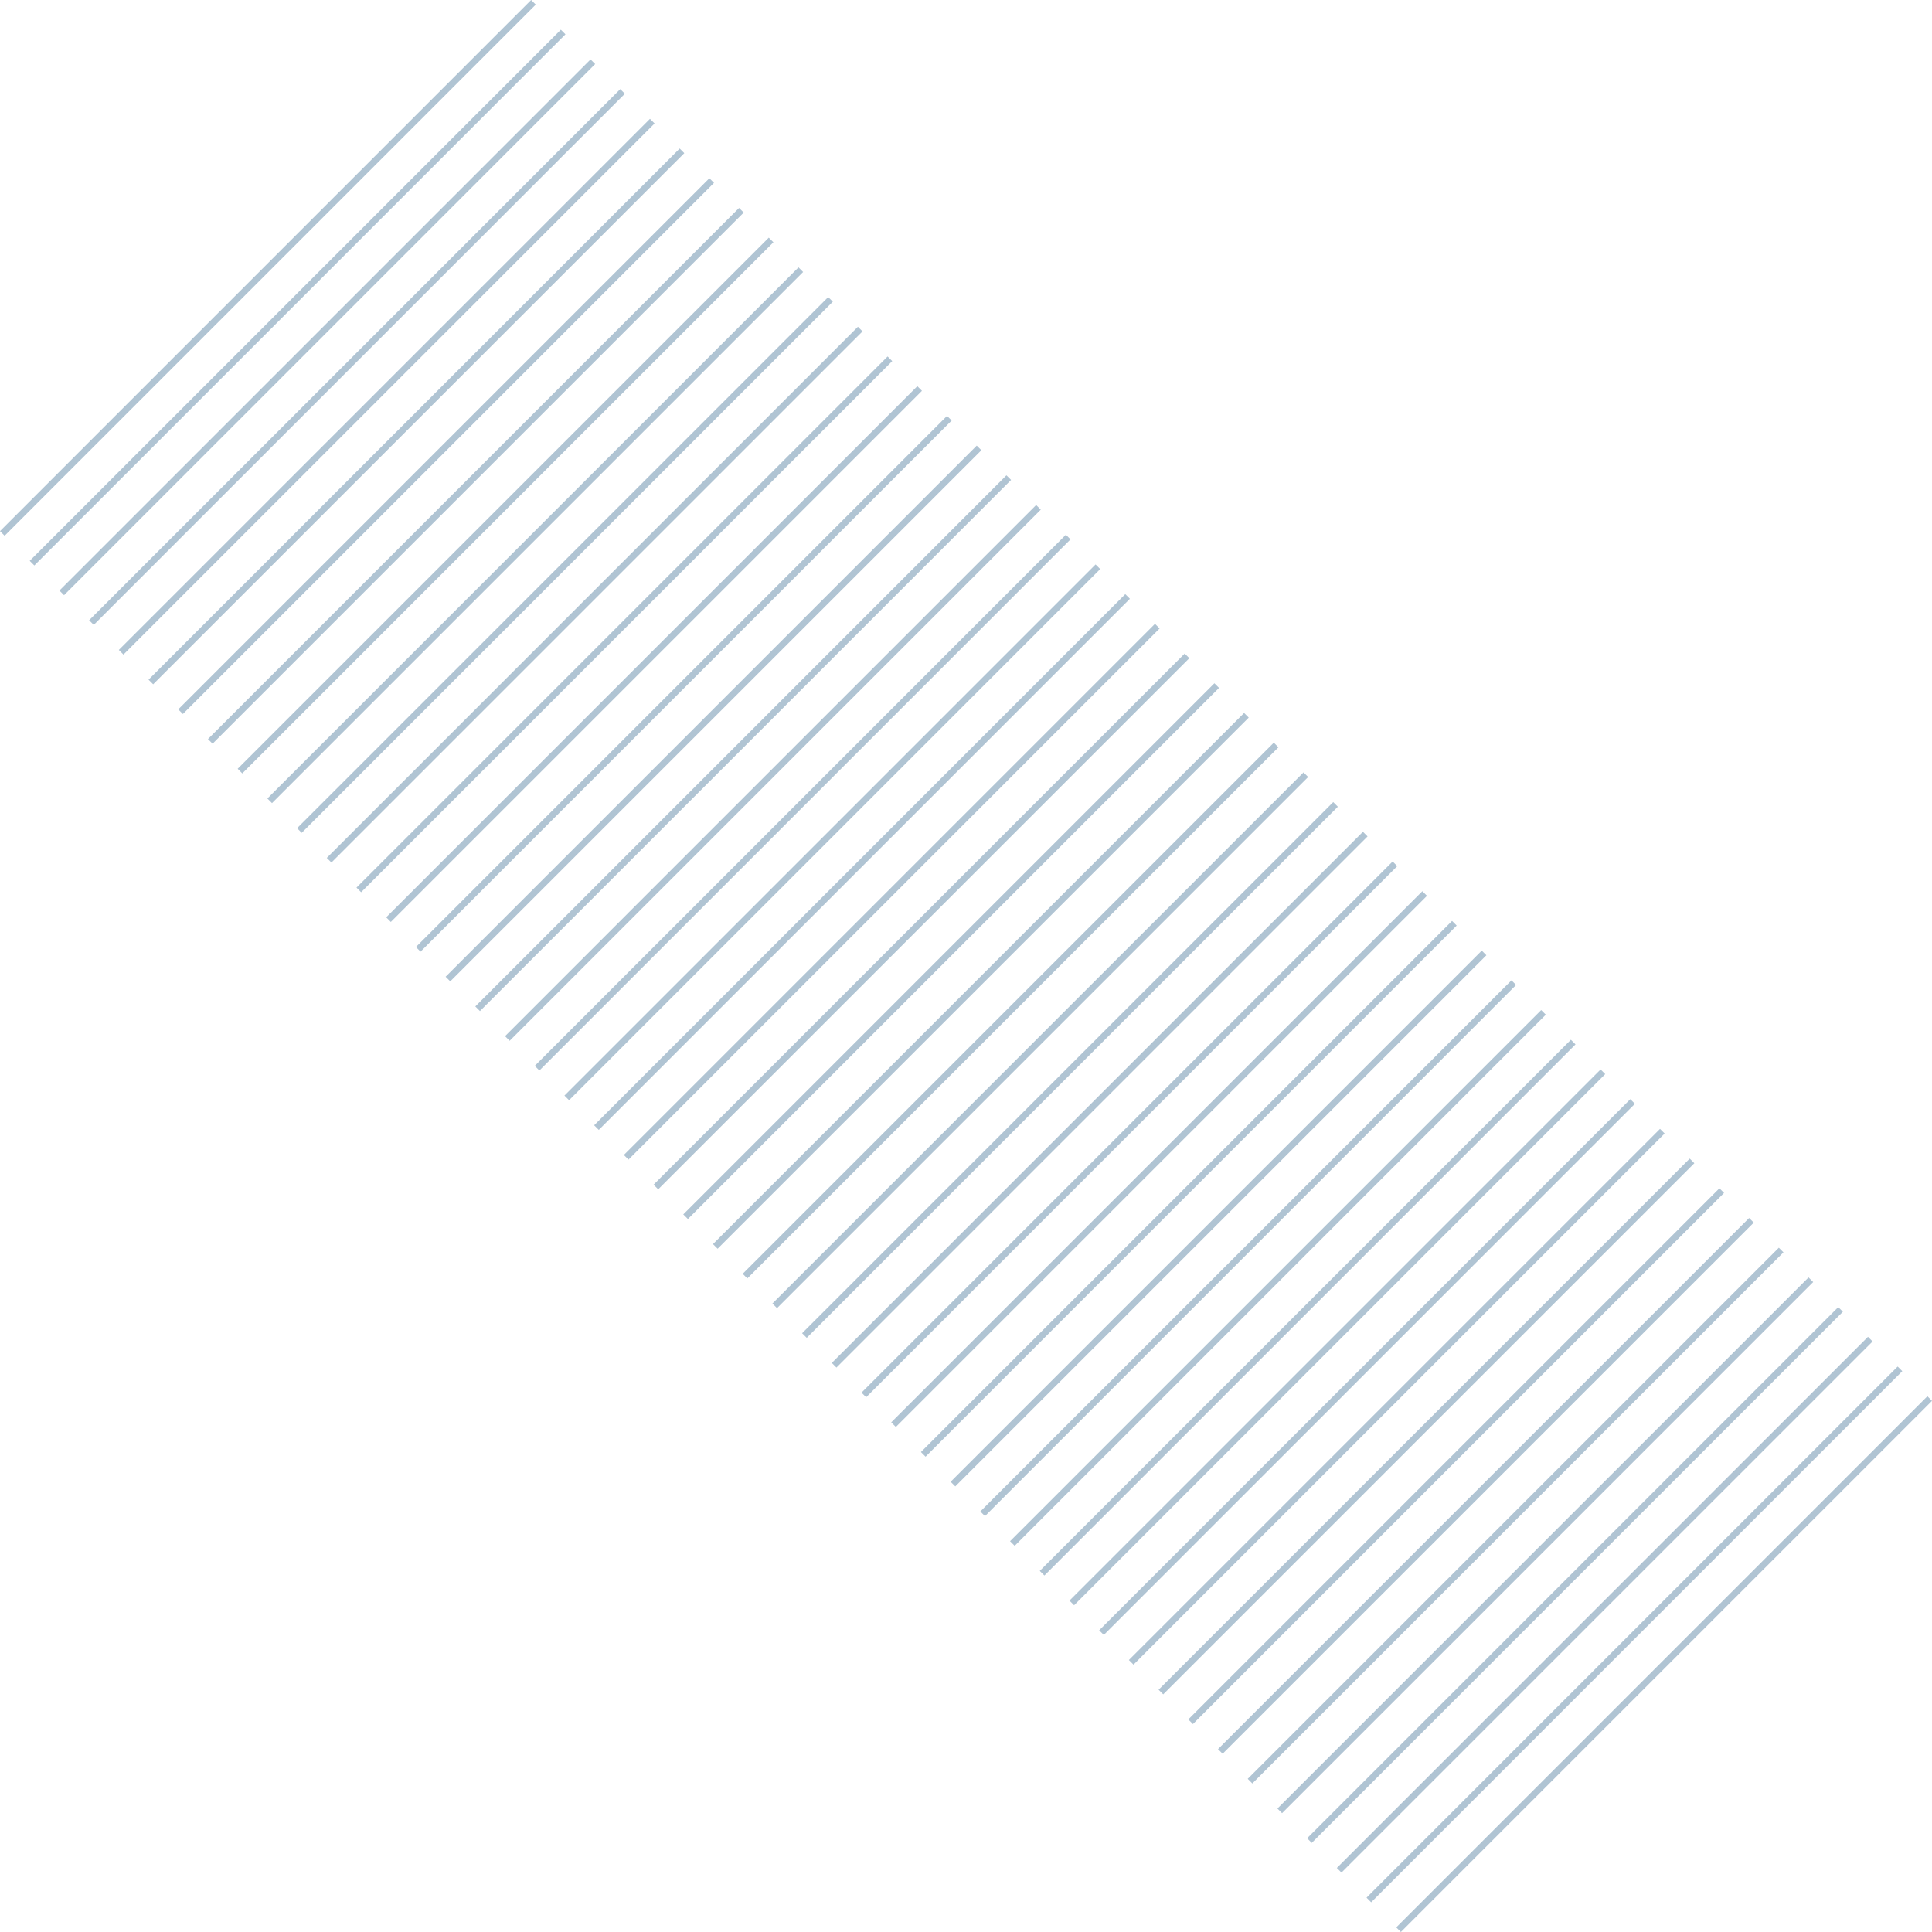
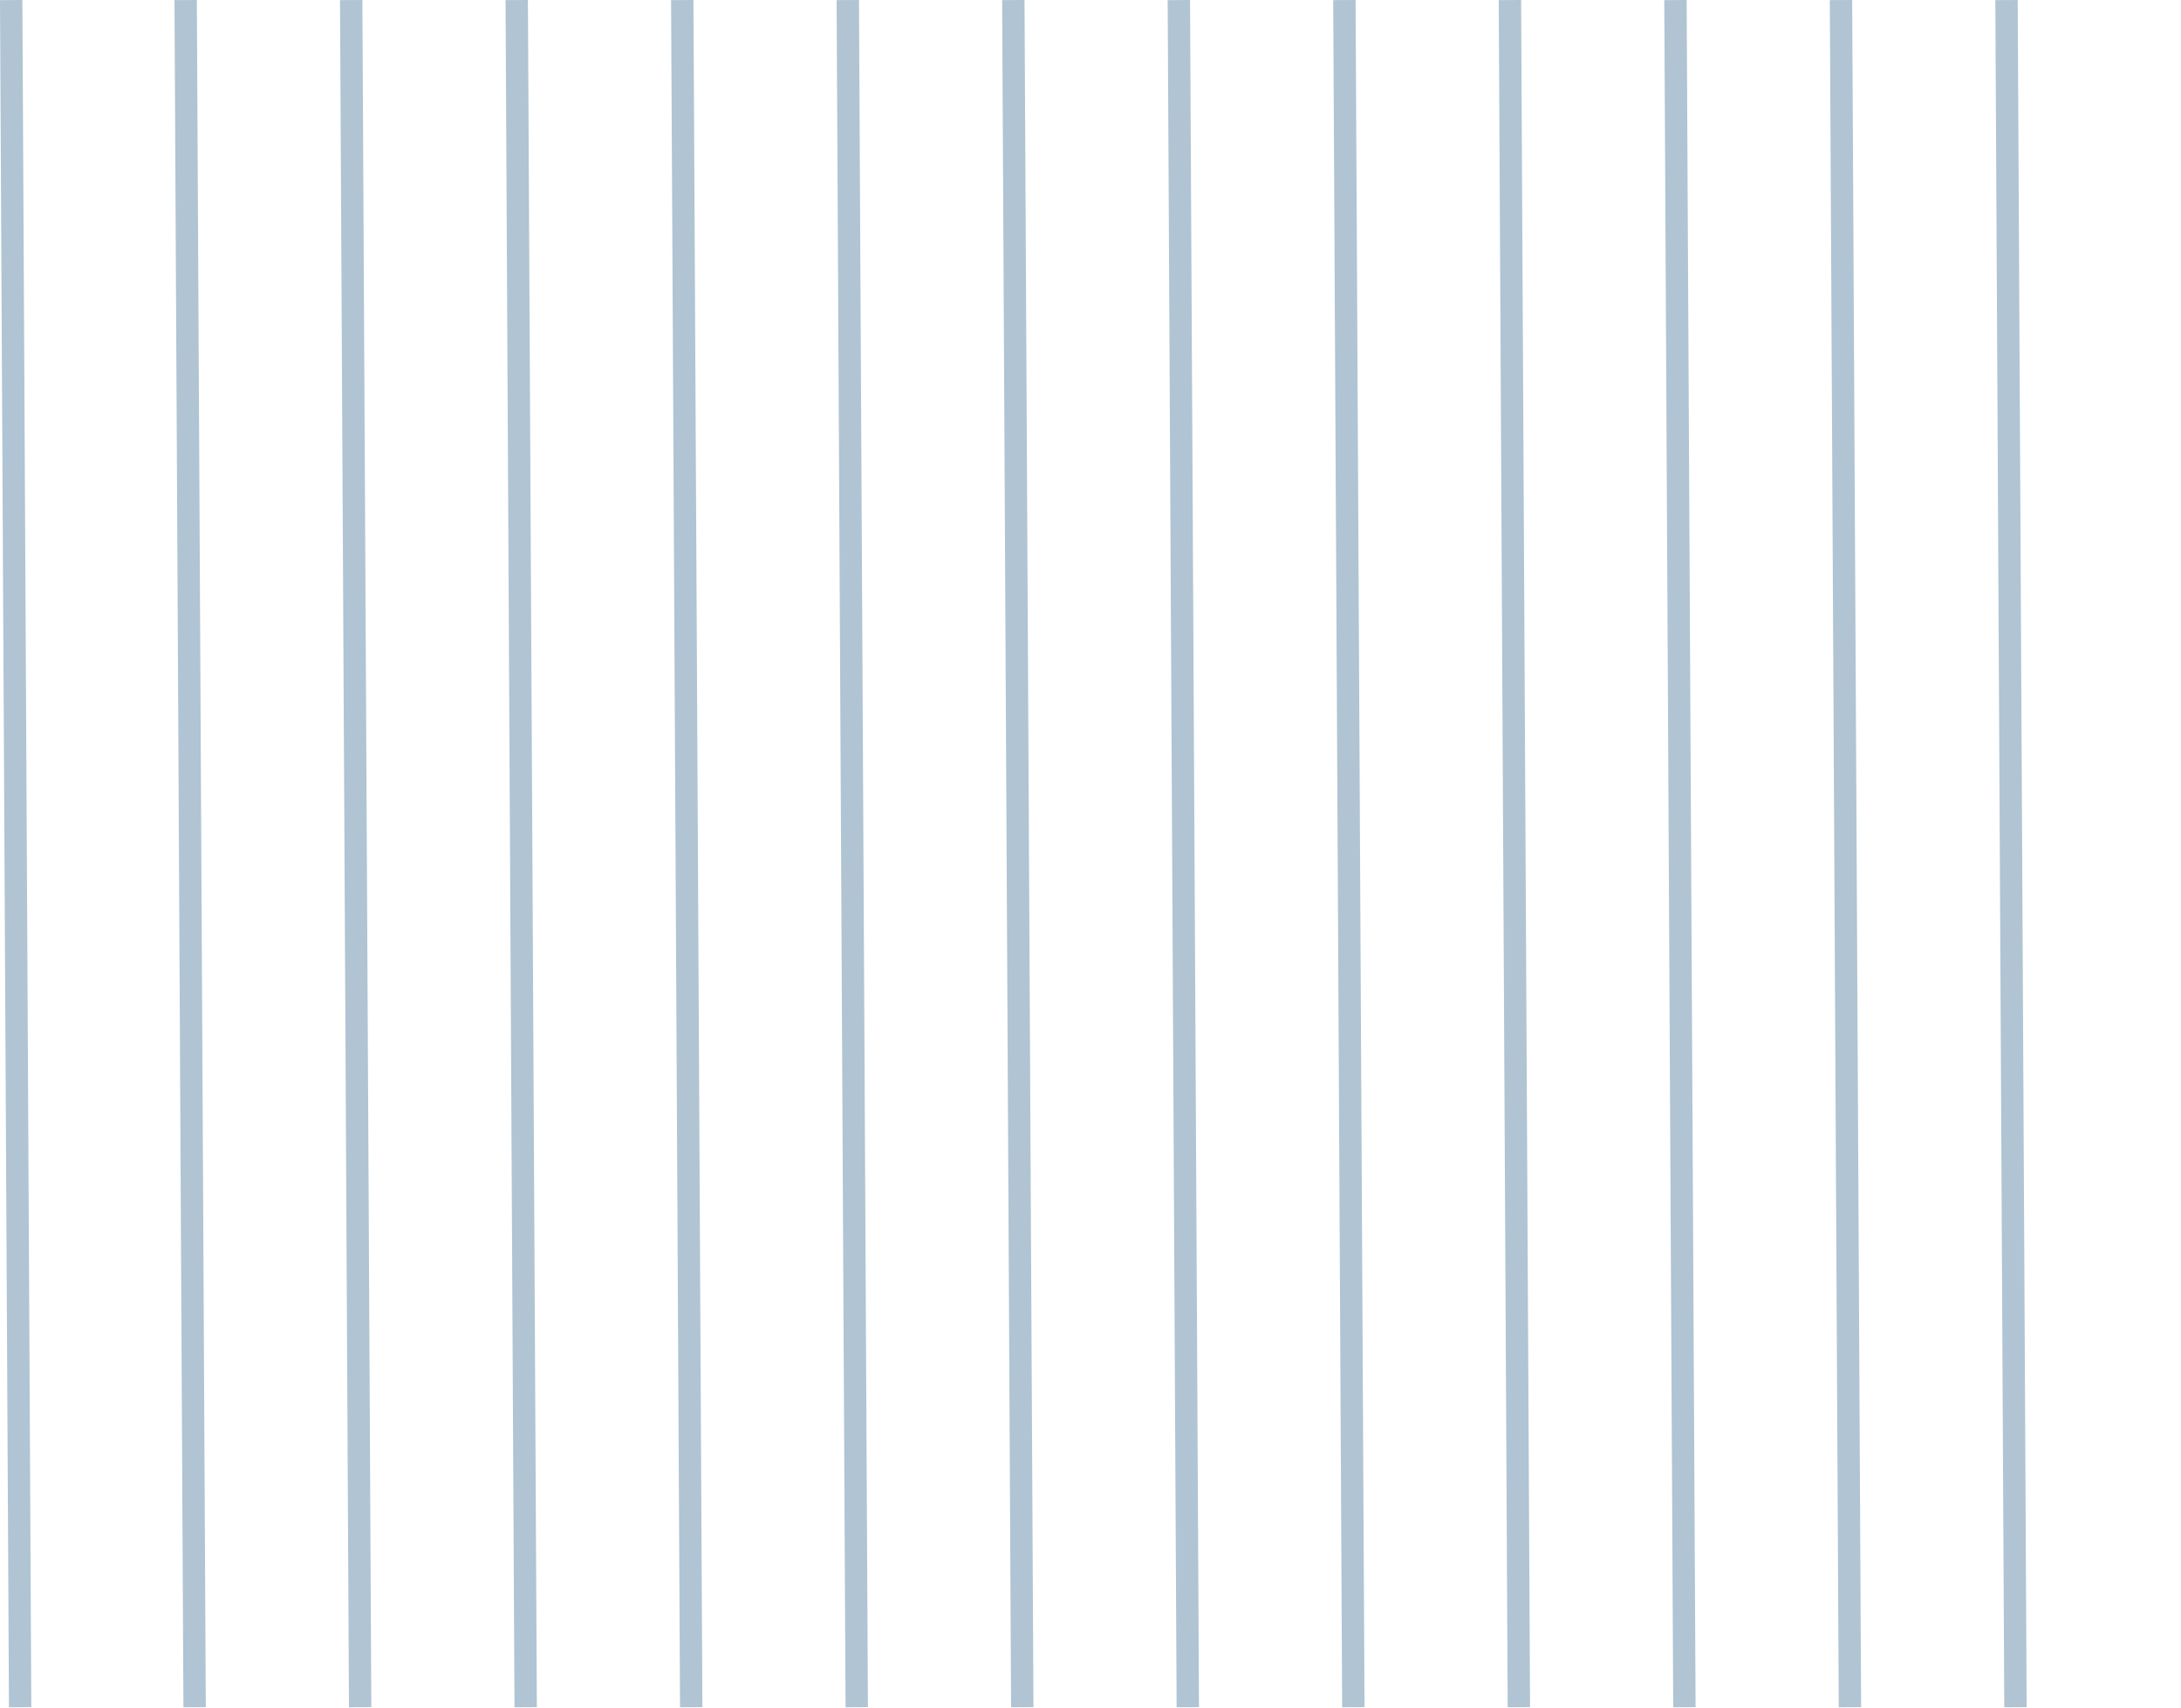
- <svg xmlns="http://www.w3.org/2000/svg" width="884.829" height="884.829" viewBox="0 0 884.829 884.829">
-   <g id="Group_29" data-name="Group 29" transform="translate(3232.01 -4740.437) rotate(45)">
-     <line id="Line_227" data-name="Line 227" y2="344" transform="translate(1278.601 5809.371) rotate(180)" fill="none" stroke="#b0c4d3" stroke-width="3" />
-     <line id="Line_256" data-name="Line 256" y2="344" transform="translate(1740.39 5809.371) rotate(180)" fill="none" stroke="#b0c4d3" stroke-width="3" />
-     <line id="Line_238" data-name="Line 238" y2="344" transform="translate(1394.049 5809.371) rotate(180)" fill="none" stroke="#b0c4d3" stroke-width="3" />
-     <line id="Line_261" data-name="Line 261" y2="344" transform="translate(1855.838 5809.371) rotate(180)" fill="none" stroke="#b0c4d3" stroke-width="3" />
-     <line id="Line_244" data-name="Line 244" y2="344" transform="translate(1509.496 5809.371) rotate(180)" fill="none" stroke="#b0c4d3" stroke-width="3" />
-     <line id="Line_250" data-name="Line 250" y2="344" transform="translate(1624.943 5809.371) rotate(180)" fill="none" stroke="#b0c4d3" stroke-width="3" />
-     <line id="Line_235" data-name="Line 235" y2="344" transform="translate(1336.325 5809.371) rotate(180)" fill="none" stroke="#b0c4d3" stroke-width="3" />
-     <line id="Line_257" data-name="Line 257" y2="344" transform="translate(1798.114 5809.371) rotate(180)" fill="none" stroke="#b0c4d3" stroke-width="3" />
-     <line id="Line_241" data-name="Line 241" y2="344" transform="translate(1451.772 5809.371) rotate(180)" fill="none" stroke="#b0c4d3" stroke-width="3" />
-     <line id="Line_265" data-name="Line 265" y2="344" transform="translate(1913.561 5809.371) rotate(180)" fill="none" stroke="#b0c4d3" stroke-width="3" />
-     <line id="Line_247" data-name="Line 247" y2="344" transform="translate(1567.219 5809.371) rotate(180)" fill="none" stroke="#b0c4d3" stroke-width="3" />
-     <line id="Line_253" data-name="Line 253" y2="344" transform="translate(1682.667 5809.371) rotate(180)" fill="none" stroke="#b0c4d3" stroke-width="3" />
-     <line id="Line_228" data-name="Line 228" y2="344" transform="translate(1259.36 5809.371) rotate(180)" fill="none" stroke="#b0c4d3" stroke-width="3" />
-     <line id="Line_255" data-name="Line 255" y2="344" transform="translate(1721.149 5809.371) rotate(180)" fill="none" stroke="#b0c4d3" stroke-width="3" />
-     <line id="Line_236" data-name="Line 236" y2="344" transform="translate(1374.807 5809.371) rotate(180)" fill="none" stroke="#b0c4d3" stroke-width="3" />
-     <line id="Line_262" data-name="Line 262" y2="344" transform="translate(1836.596 5809.371) rotate(180)" fill="none" stroke="#b0c4d3" stroke-width="3" />
-     <line id="Line_242" data-name="Line 242" y2="344" transform="translate(1490.255 5809.371) rotate(180)" fill="none" stroke="#b0c4d3" stroke-width="3" />
-     <line id="Line_248" data-name="Line 248" y2="344" transform="translate(1605.702 5809.371) rotate(180)" fill="none" stroke="#b0c4d3" stroke-width="3" />
-     <line id="Line_234" data-name="Line 234" y2="344" transform="translate(1317.084 5809.371) rotate(180)" fill="none" stroke="#b0c4d3" stroke-width="3" />
-     <line id="Line_258" data-name="Line 258" y2="344" transform="translate(1778.873 5809.371) rotate(180)" fill="none" stroke="#b0c4d3" stroke-width="3" />
-     <line id="Line_240" data-name="Line 240" y2="344" transform="translate(1432.531 5809.371) rotate(180)" fill="none" stroke="#b0c4d3" stroke-width="3" />
-     <line id="Line_264" data-name="Line 264" y2="344" transform="translate(1894.32 5809.371) rotate(180)" fill="none" stroke="#b0c4d3" stroke-width="3" />
-     <line id="Line_246" data-name="Line 246" y2="344" transform="translate(1547.978 5809.371) rotate(180)" fill="none" stroke="#b0c4d3" stroke-width="3" />
-     <line id="Line_252" data-name="Line 252" y2="344" transform="translate(1663.426 5809.371) rotate(180)" fill="none" stroke="#b0c4d3" stroke-width="3" />
-     <line id="Line_230" data-name="Line 230" y2="344" transform="translate(1240.119 5809.371) rotate(180)" fill="none" stroke="#b0c4d3" stroke-width="3" />
-     <line id="Line_254" data-name="Line 254" y2="344" transform="translate(1701.908 5809.371) rotate(180)" fill="none" stroke="#b0c4d3" stroke-width="3" />
-     <line id="Line_237" data-name="Line 237" y2="344" transform="translate(1355.566 5809.371) rotate(180)" fill="none" stroke="#b0c4d3" stroke-width="3" />
-     <line id="Line_259" data-name="Line 259" y2="344" transform="translate(1817.355 5809.371) rotate(180)" fill="none" stroke="#b0c4d3" stroke-width="3" />
-     <line id="Line_243" data-name="Line 243" y2="344" transform="translate(1471.013 5809.371) rotate(180)" fill="none" stroke="#b0c4d3" stroke-width="3" />
-     <line id="Line_249" data-name="Line 249" y2="344" transform="translate(1586.461 5809.371) rotate(180)" fill="none" stroke="#b0c4d3" stroke-width="3" />
-     <line id="Line_233" data-name="Line 233" y2="344" transform="translate(1297.843 5809.371) rotate(180)" fill="none" stroke="#b0c4d3" stroke-width="3" />
-     <line id="Line_260" data-name="Line 260" y2="344" transform="translate(1759.632 5809.371) rotate(180)" fill="none" stroke="#b0c4d3" stroke-width="3" />
-     <line id="Line_239" data-name="Line 239" y2="344" transform="translate(1413.29 5809.371) rotate(180)" fill="none" stroke="#b0c4d3" stroke-width="3" />
-     <line id="Line_263" data-name="Line 263" y2="344" transform="translate(1875.079 5809.371) rotate(180)" fill="none" stroke="#b0c4d3" stroke-width="3" />
-     <line id="Line_245" data-name="Line 245" y2="344" transform="translate(1528.737 5809.371) rotate(180)" fill="none" stroke="#b0c4d3" stroke-width="3" />
-     <line id="Line_251" data-name="Line 251" y2="344" transform="translate(1644.184 5809.371) rotate(180)" fill="none" stroke="#b0c4d3" stroke-width="3" />
-     <line id="Line_268" data-name="Line 268" y2="344" transform="translate(1971.285 5809.371) rotate(180)" fill="none" stroke="#b0c4d3" stroke-width="3" />
-     <line id="Line_274" data-name="Line 274" y2="344" transform="translate(2086.732 5809.371) rotate(180)" fill="none" stroke="#b0c4d3" stroke-width="3" />
-     <line id="Line_271" data-name="Line 271" y2="344" transform="translate(2029.009 5809.371) rotate(180)" fill="none" stroke="#b0c4d3" stroke-width="3" />
-     <line id="Line_277" data-name="Line 277" y2="344" transform="translate(2144.456 5809.371) rotate(180)" fill="none" stroke="#b0c4d3" stroke-width="3" />
-     <line id="Line_267" data-name="Line 267" y2="344" transform="translate(1952.044 5809.371) rotate(180)" fill="none" stroke="#b0c4d3" stroke-width="3" />
-     <line id="Line_273" data-name="Line 273" y2="344" transform="translate(2067.491 5809.371) rotate(180)" fill="none" stroke="#b0c4d3" stroke-width="3" />
-     <line id="Line_270" data-name="Line 270" y2="344" transform="translate(2009.767 5809.371) rotate(180)" fill="none" stroke="#b0c4d3" stroke-width="3" />
-     <line id="Line_276" data-name="Line 276" y2="344" transform="translate(2125.215 5809.371) rotate(180)" fill="none" stroke="#b0c4d3" stroke-width="3" />
-     <line id="Line_266" data-name="Line 266" y2="344" transform="translate(1932.802 5809.371) rotate(180)" fill="none" stroke="#b0c4d3" stroke-width="3" />
-     <line id="Line_272" data-name="Line 272" y2="344" transform="translate(2048.25 5809.371) rotate(180)" fill="none" stroke="#b0c4d3" stroke-width="3" />
-     <line id="Line_269" data-name="Line 269" y2="344" transform="translate(1990.526 5809.371) rotate(180)" fill="none" stroke="#b0c4d3" stroke-width="3" />
-     <line id="Line_275" data-name="Line 275" y2="344" transform="translate(2105.973 5809.371) rotate(180)" fill="none" stroke="#b0c4d3" stroke-width="3" />
+ <svg xmlns="http://www.w3.org/2000/svg" width="975" height="763.283" viewBox="0 0 975 763.283">
+   <g id="linije29" transform="translate(-4649.5 -18128.475)">
+     <line id="Line_279" data-name="Line 279" x2="4" y2="763.232" transform="translate(4806.5 18128.5)" fill="none" stroke="#b0c4d3" stroke-width="10" />
+     <line id="Line_280" data-name="Line 280" x2="4" y2="763.232" transform="translate(4954.5 18128.5)" fill="none" stroke="#b0c4d3" stroke-width="10" />
+     <line id="Line_281" data-name="Line 281" x2="4" y2="763.232" transform="translate(5250.5 18128.5)" fill="none" stroke="#b0c4d3" stroke-width="10" />
+     <line id="Line_282" data-name="Line 282" x2="4" y2="763.232" transform="translate(5398.5 18128.5)" fill="none" stroke="#b0c4d3" stroke-width="10" />
+     <line id="Line_283" data-name="Line 283" x2="4" y2="763.232" transform="translate(4732.5 18128.5)" fill="none" stroke="#b0c4d3" stroke-width="10" />
+     <line id="Line_285" data-name="Line 285" x2="4" y2="763.232" transform="translate(5546.5 18128.5)" fill="none" stroke="#b0c4d3" stroke-width="10" />
+     <line id="Line_284" data-name="Line 284" x2="4" y2="763.232" transform="translate(5472.5 18128.5)" fill="none" stroke="#b0c4d3" stroke-width="10" />
+     <line id="Line_286" data-name="Line 286" x2="4" y2="763.232" transform="translate(4880.5 18128.5)" fill="none" stroke="#b0c4d3" stroke-width="10" />
+     <line id="Line_287" data-name="Line 287" x2="4" y2="763.232" transform="translate(5028.5 18128.5)" fill="none" stroke="#b0c4d3" stroke-width="10" />
+     <line id="Line_289" data-name="Line 289" x2="4" y2="763.232" transform="translate(5102.5 18128.5)" fill="none" stroke="#b0c4d3" stroke-width="10" />
+     <line id="Line_290" data-name="Line 290" x2="4" y2="763.232" transform="translate(5176.5 18128.5)" fill="none" stroke="#b0c4d3" stroke-width="10" />
+     <line id="Line_288" data-name="Line 288" x2="4" y2="763.232" transform="translate(5324.5 18128.5)" fill="none" stroke="#b0c4d3" stroke-width="10" />
+     <path id="Path_37" data-name="Path 37" d="M4,763.232" transform="translate(5620.5 18128.5)" fill="none" stroke="#b0c4d3" stroke-width="10" />
+     <line id="Line_291" data-name="Line 291" x2="4" y2="763.232" transform="translate(4654.5 18128.5)" fill="none" stroke="#b0c4d3" stroke-width="10" />
  </g>
</svg>
